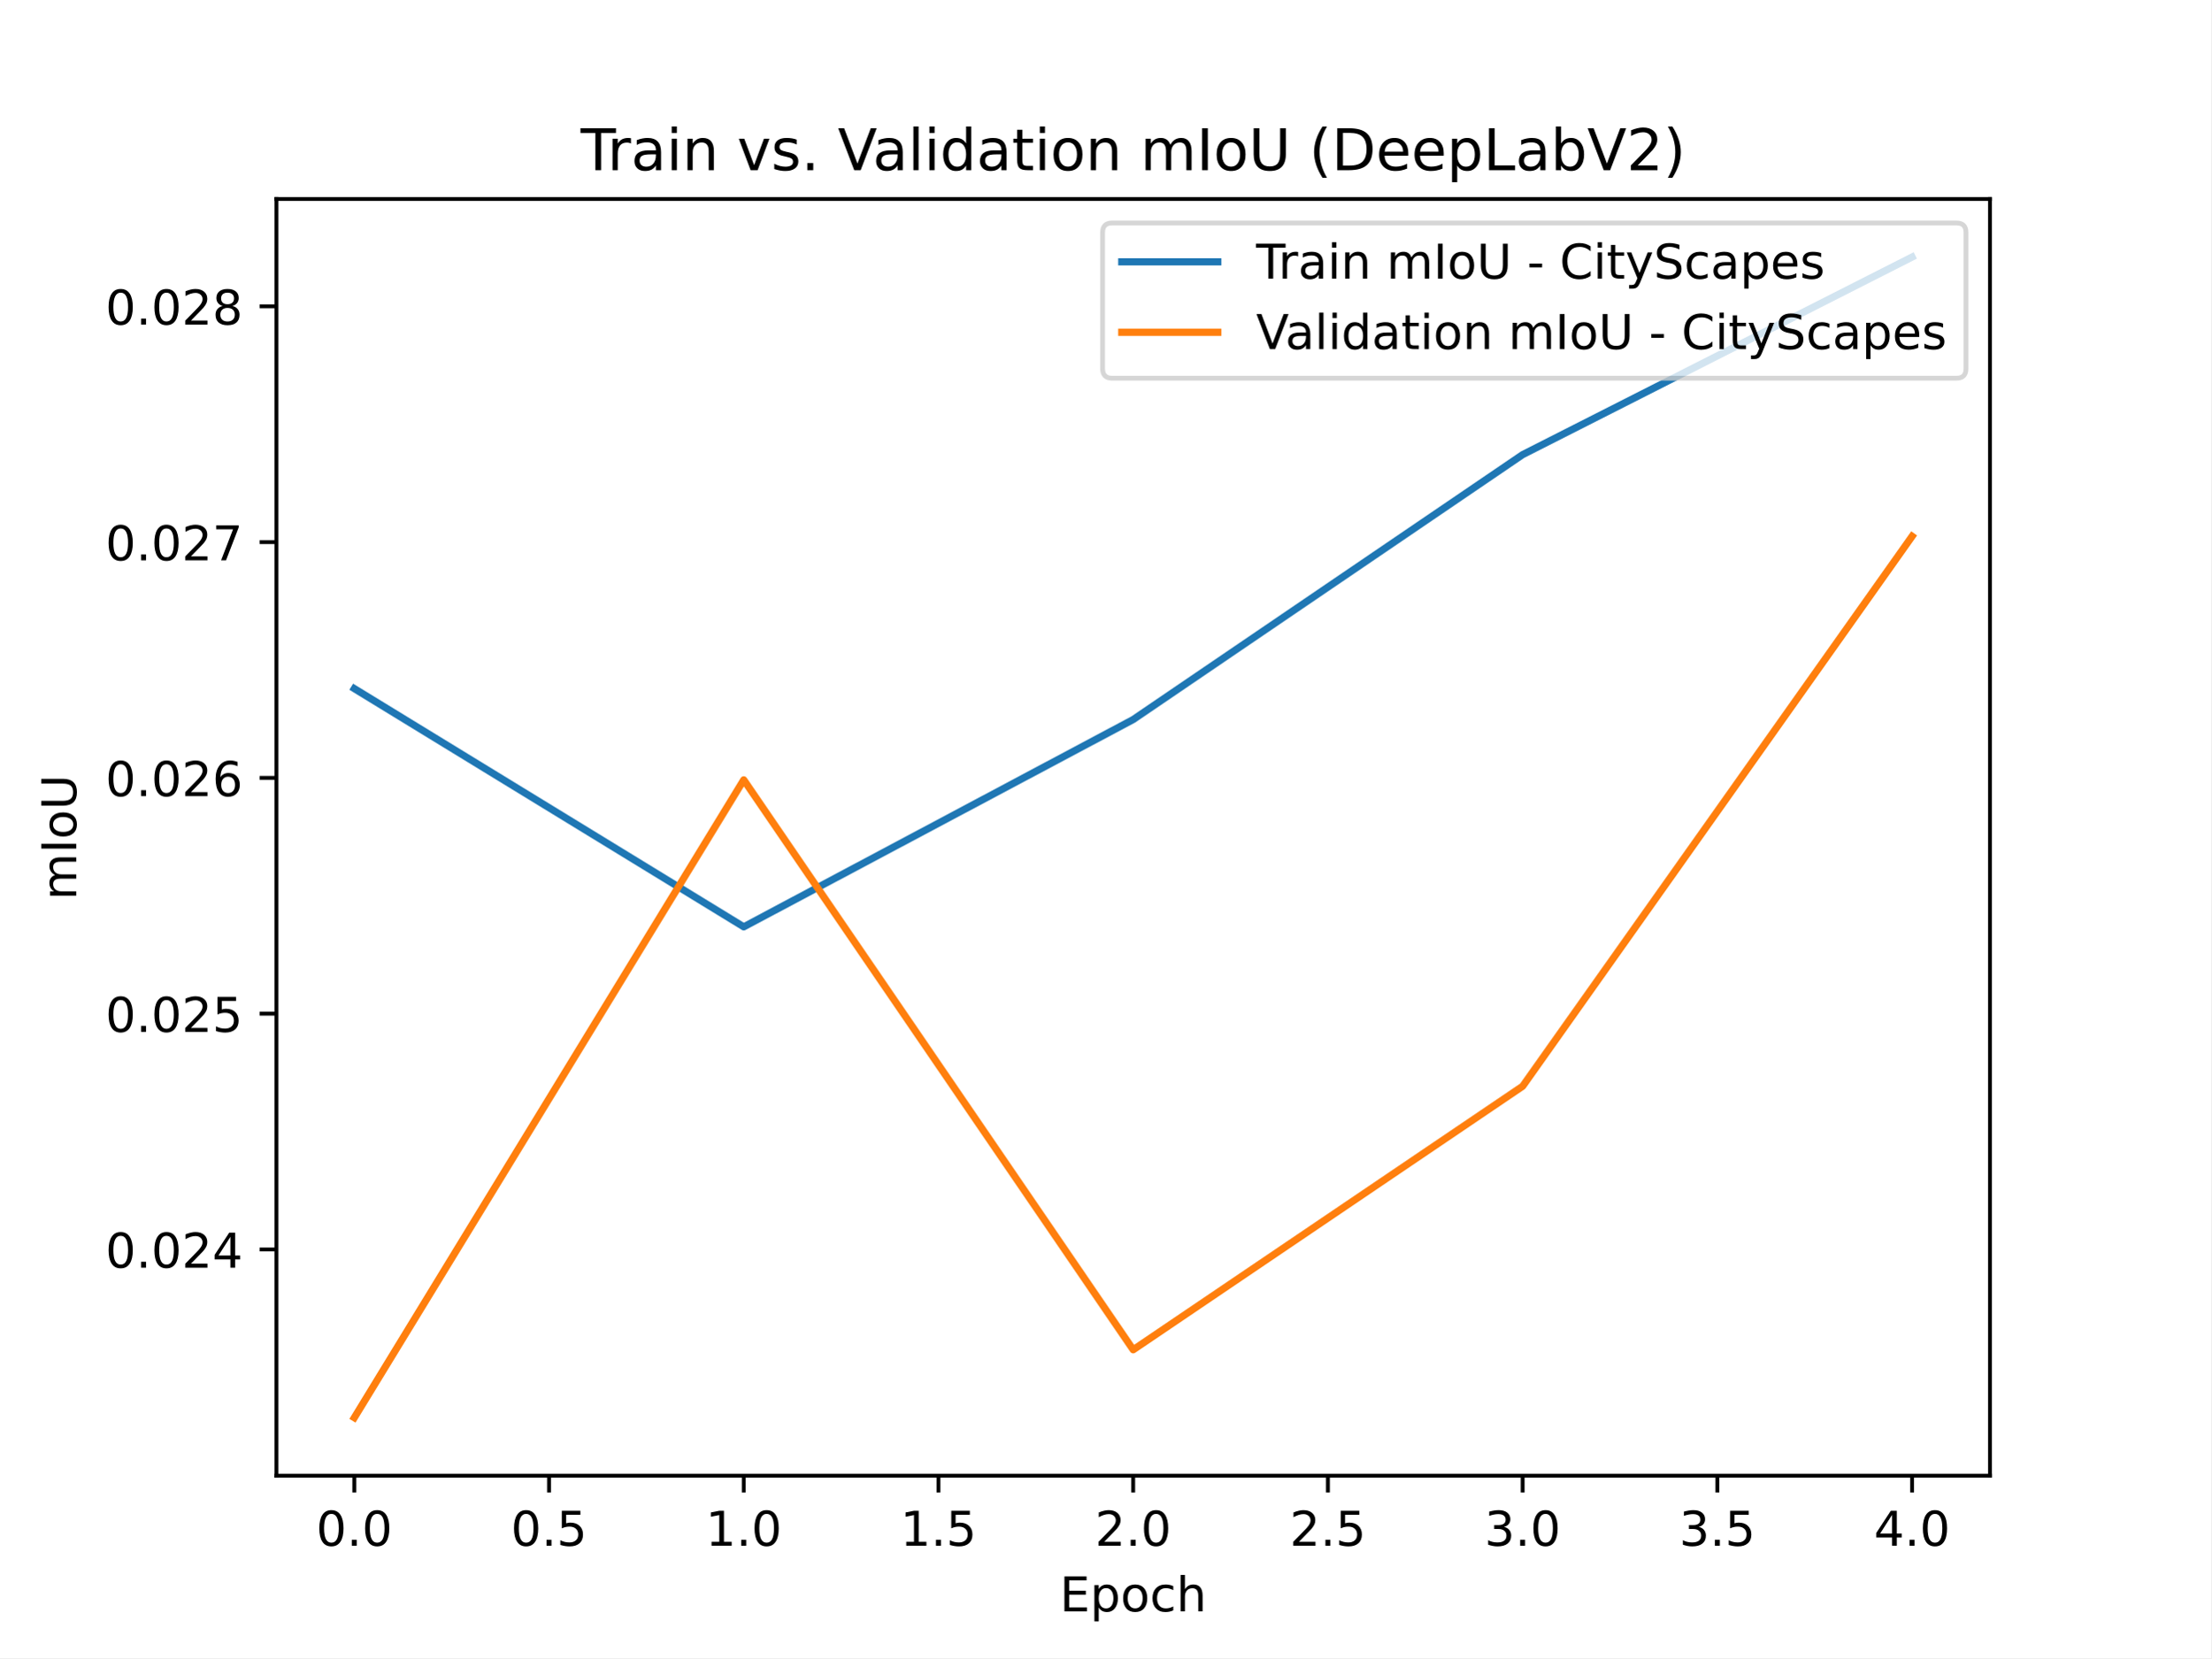
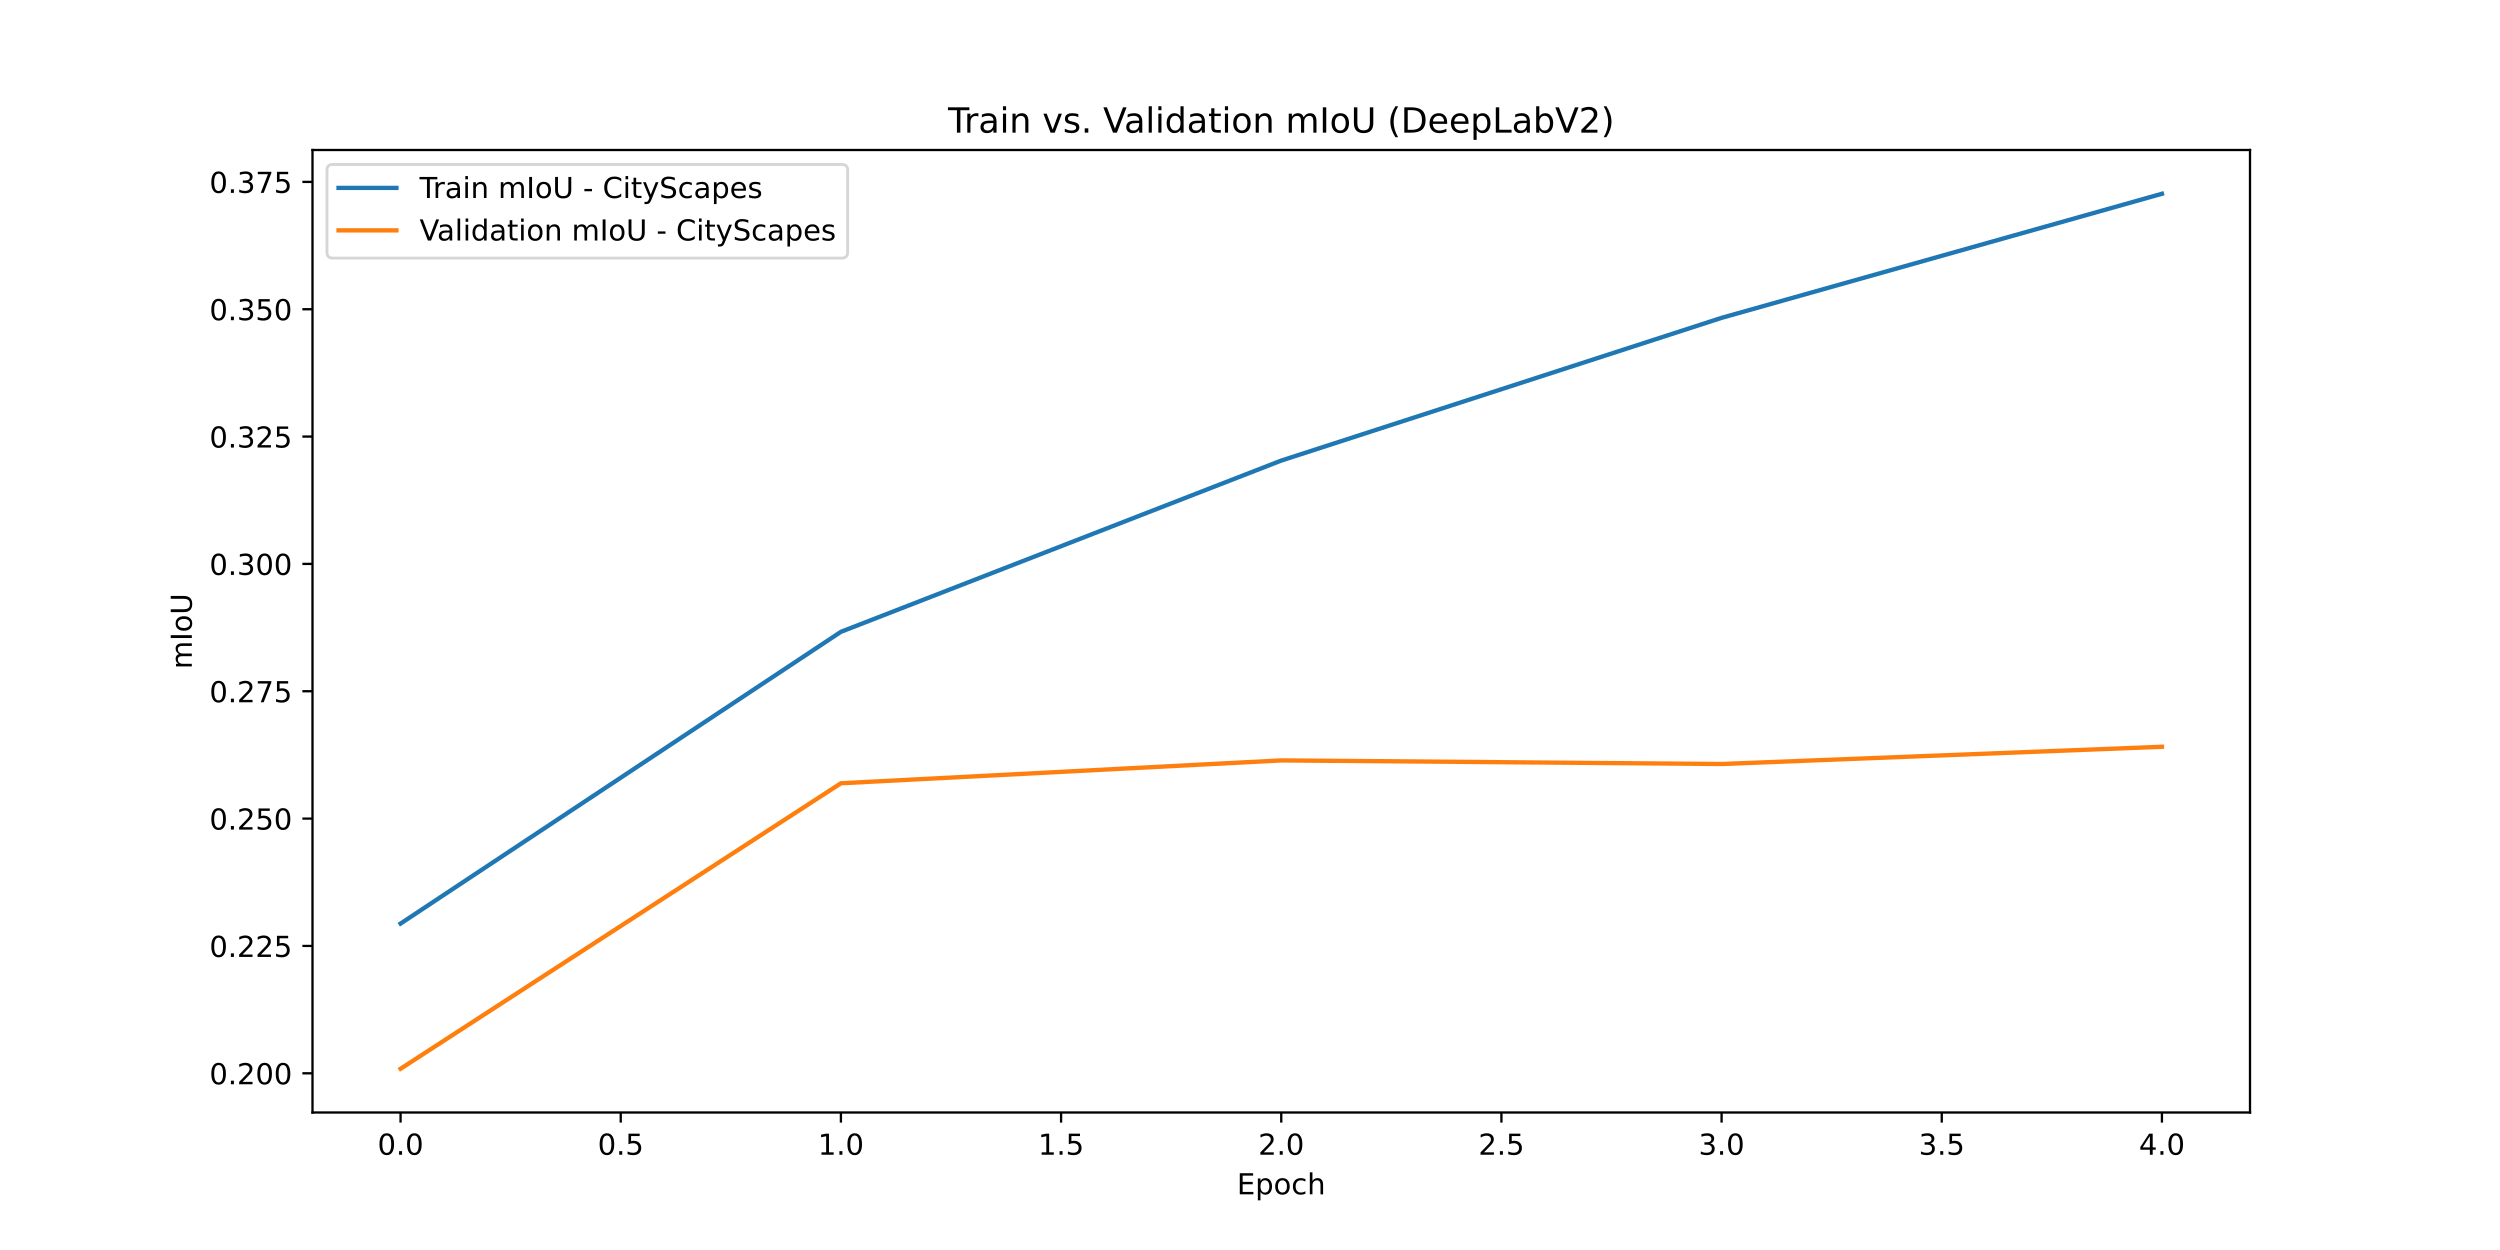
- <svg xmlns="http://www.w3.org/2000/svg" xmlns:xlink="http://www.w3.org/1999/xlink" width="460.8pt" height="345.6pt" viewBox="0 0 460.8 345.6" version="1.1">
+ <svg xmlns="http://www.w3.org/2000/svg" xmlns:xlink="http://www.w3.org/1999/xlink" width="864pt" height="432pt" viewBox="0 0 864 432" version="1.1">
  <defs>
    <style type="text/css">*{stroke-linejoin: round; stroke-linecap: butt}</style>
  </defs>
  <g id="figure_1">
    <g id="patch_1">
-       <path d="M 0 345.6  L 460.8 345.6  L 460.8 0  L 0 0  z " style="fill: #ffffff" />
+       <path d="M 0 432  L 864 432  L 864 0  L 0 0  z " style="fill: #ffffff" />
    </g>
    <g id="axes_1">
      <g id="patch_2">
-         <path d="M 57.6 307.584  L 414.72 307.584  L 414.72 41.472  L 57.6 41.472  z " style="fill: #ffffff" />
+         <path d="M 108 384.48  L 777.6 384.48  L 777.6 51.84  L 108 51.84  z " style="fill: #ffffff" />
      </g>
      <g id="matplotlib.axis_1">
        <g id="xtick_1">
          <g id="line2d_1">
            <defs>
-               <path id="m50c07e41ad" d="M 0 0  L 0 3.5  " style="stroke: #000000; stroke-width: 0.8" />
+               <path id="m93d5787c38" d="M 0 0  L 0 3.5  " style="stroke: #000000; stroke-width: 0.8" />
            </defs>
            <g>
-               <use xlink:href="#m50c07e41ad" x="73.833" y="307.584" style="stroke: #000000; stroke-width: 0.8" />
+               <use xlink:href="#m93d5787c38" x="138.436" y="384.48" style="stroke: #000000; stroke-width: 0.8" />
            </g>
          </g>
          <g id="text_1">
-             <g transform="translate(65.88116 322.1824) scale(0.1 -0.1)">
+             <g transform="translate(130.4848 399.0784) scale(0.1 -0.1)">
              <defs>
                <path id="DejaVuSans-30" d="M 2034 4250  Q 1547 4250 1301 3770  Q 1056 3291 1056 2328  Q 1056 1369 1301 889  Q 1547 409 2034 409  Q 2525 409 2770 889  Q 3016 1369 3016 2328  Q 3016 3291 2770 3770  Q 2525 4250 2034 4250  z M 2034 4750  Q 2819 4750 3233 4129  Q 3647 3509 3647 2328  Q 3647 1150 3233 529  Q 2819 -91 2034 -91  Q 1250 -91 836 529  Q 422 1150 422 2328  Q 422 3509 836 4129  Q 1250 4750 2034 4750  z " transform="scale(0.015625)" />
                <path id="DejaVuSans-2e" d="M 684 794  L 1344 794  L 1344 0  L 684 0  L 684 794  z " transform="scale(0.015625)" />
              </defs>
              <use xlink:href="#DejaVuSans-30" />
              <use xlink:href="#DejaVuSans-2e" x="63.623" />
              <use xlink:href="#DejaVuSans-30" x="95.41" />
            </g>
          </g>
        </g>
        <g id="xtick_2">
          <g id="line2d_2">
            <g>
-               <use xlink:href="#m50c07e41ad" x="114.415" y="307.584" style="stroke: #000000; stroke-width: 0.8" />
+               <use xlink:href="#m93d5787c38" x="214.527" y="384.48" style="stroke: #000000; stroke-width: 0.8" />
            </g>
          </g>
          <g id="text_2">
-             <g transform="translate(106.463 322.1824) scale(0.1 -0.1)">
+             <g transform="translate(206.5757 399.0784) scale(0.1 -0.1)">
              <defs>
                <path id="DejaVuSans-35" d="M 691 4666  L 3169 4666  L 3169 4134  L 1269 4134  L 1269 2991  Q 1406 3038 1543 3061  Q 1681 3084 1819 3084  Q 2600 3084 3056 2656  Q 3513 2228 3513 1497  Q 3513 744 3044 326  Q 2575 -91 1722 -91  Q 1428 -91 1123 -41  Q 819 9 494 109  L 494 744  Q 775 591 1075 516  Q 1375 441 1709 441  Q 2250 441 2565 725  Q 2881 1009 2881 1497  Q 2881 1984 2565 2268  Q 2250 2553 1709 2553  Q 1456 2553 1204 2497  Q 953 2441 691 2322  L 691 4666  z " transform="scale(0.015625)" />
              </defs>
              <use xlink:href="#DejaVuSans-30" />
              <use xlink:href="#DejaVuSans-2e" x="63.623" />
              <use xlink:href="#DejaVuSans-35" x="95.41" />
            </g>
          </g>
        </g>
        <g id="xtick_3">
          <g id="line2d_3">
            <g>
-               <use xlink:href="#m50c07e41ad" x="154.996" y="307.584" style="stroke: #000000; stroke-width: 0.8" />
+               <use xlink:href="#m93d5787c38" x="290.618" y="384.48" style="stroke: #000000; stroke-width: 0.8" />
            </g>
          </g>
          <g id="text_3">
-             <g transform="translate(147.0448 322.1824) scale(0.1 -0.1)">
+             <g transform="translate(282.6666 399.0784) scale(0.1 -0.1)">
              <defs>
                <path id="DejaVuSans-31" d="M 794 531  L 1825 531  L 1825 4091  L 703 3866  L 703 4441  L 1819 4666  L 2450 4666  L 2450 531  L 3481 531  L 3481 0  L 794 0  L 794 531  z " transform="scale(0.015625)" />
              </defs>
              <use xlink:href="#DejaVuSans-31" />
              <use xlink:href="#DejaVuSans-2e" x="63.623" />
              <use xlink:href="#DejaVuSans-30" x="95.41" />
            </g>
          </g>
        </g>
        <g id="xtick_4">
          <g id="line2d_4">
            <g>
-               <use xlink:href="#m50c07e41ad" x="195.578" y="307.584" style="stroke: #000000; stroke-width: 0.8" />
+               <use xlink:href="#m93d5787c38" x="366.709" y="384.48" style="stroke: #000000; stroke-width: 0.8" />
            </g>
          </g>
          <g id="text_4">
-             <g transform="translate(187.6266 322.1824) scale(0.1 -0.1)">
+             <g transform="translate(358.7575 399.0784) scale(0.1 -0.1)">
              <use xlink:href="#DejaVuSans-31" />
              <use xlink:href="#DejaVuSans-2e" x="63.623" />
              <use xlink:href="#DejaVuSans-35" x="95.41" />
            </g>
          </g>
        </g>
        <g id="xtick_5">
          <g id="line2d_5">
            <g>
-               <use xlink:href="#m50c07e41ad" x="236.16" y="307.584" style="stroke: #000000; stroke-width: 0.8" />
+               <use xlink:href="#m93d5787c38" x="442.8" y="384.48" style="stroke: #000000; stroke-width: 0.8" />
            </g>
          </g>
          <g id="text_5">
-             <g transform="translate(228.2084 322.1824) scale(0.1 -0.1)">
+             <g transform="translate(434.8484 399.0784) scale(0.1 -0.1)">
              <defs>
                <path id="DejaVuSans-32" d="M 1228 531  L 3431 531  L 3431 0  L 469 0  L 469 531  Q 828 903 1448 1529  Q 2069 2156 2228 2338  Q 2531 2678 2651 2914  Q 2772 3150 2772 3378  Q 2772 3750 2511 3984  Q 2250 4219 1831 4219  Q 1534 4219 1204 4116  Q 875 4013 500 3803  L 500 4441  Q 881 4594 1212 4672  Q 1544 4750 1819 4750  Q 2544 4750 2975 4387  Q 3406 4025 3406 3419  Q 3406 3131 3298 2873  Q 3191 2616 2906 2266  Q 2828 2175 2409 1742  Q 1991 1309 1228 531  z " transform="scale(0.015625)" />
              </defs>
              <use xlink:href="#DejaVuSans-32" />
              <use xlink:href="#DejaVuSans-2e" x="63.623" />
              <use xlink:href="#DejaVuSans-30" x="95.41" />
            </g>
          </g>
        </g>
        <g id="xtick_6">
          <g id="line2d_6">
            <g>
-               <use xlink:href="#m50c07e41ad" x="276.742" y="307.584" style="stroke: #000000; stroke-width: 0.8" />
+               <use xlink:href="#m93d5787c38" x="518.891" y="384.48" style="stroke: #000000; stroke-width: 0.8" />
            </g>
          </g>
          <g id="text_6">
-             <g transform="translate(268.7903 322.1824) scale(0.1 -0.1)">
+             <g transform="translate(510.9393 399.0784) scale(0.1 -0.1)">
              <use xlink:href="#DejaVuSans-32" />
              <use xlink:href="#DejaVuSans-2e" x="63.623" />
              <use xlink:href="#DejaVuSans-35" x="95.41" />
            </g>
          </g>
        </g>
        <g id="xtick_7">
          <g id="line2d_7">
            <g>
-               <use xlink:href="#m50c07e41ad" x="317.324" y="307.584" style="stroke: #000000; stroke-width: 0.8" />
+               <use xlink:href="#m93d5787c38" x="594.982" y="384.48" style="stroke: #000000; stroke-width: 0.8" />
            </g>
          </g>
          <g id="text_7">
-             <g transform="translate(309.3721 322.1824) scale(0.1 -0.1)">
+             <g transform="translate(587.0303 399.0784) scale(0.1 -0.1)">
              <defs>
                <path id="DejaVuSans-33" d="M 2597 2516  Q 3050 2419 3304 2112  Q 3559 1806 3559 1356  Q 3559 666 3084 287  Q 2609 -91 1734 -91  Q 1441 -91 1130 -33  Q 819 25 488 141  L 488 750  Q 750 597 1062 519  Q 1375 441 1716 441  Q 2309 441 2620 675  Q 2931 909 2931 1356  Q 2931 1769 2642 2001  Q 2353 2234 1838 2234  L 1294 2234  L 1294 2753  L 1863 2753  Q 2328 2753 2575 2939  Q 2822 3125 2822 3475  Q 2822 3834 2567 4026  Q 2313 4219 1838 4219  Q 1578 4219 1281 4162  Q 984 4106 628 3988  L 628 4550  Q 988 4650 1302 4700  Q 1616 4750 1894 4750  Q 2613 4750 3031 4423  Q 3450 4097 3450 3541  Q 3450 3153 3228 2886  Q 3006 2619 2597 2516  z " transform="scale(0.015625)" />
              </defs>
              <use xlink:href="#DejaVuSans-33" />
              <use xlink:href="#DejaVuSans-2e" x="63.623" />
              <use xlink:href="#DejaVuSans-30" x="95.41" />
            </g>
          </g>
        </g>
        <g id="xtick_8">
          <g id="line2d_8">
            <g>
-               <use xlink:href="#m50c07e41ad" x="357.905" y="307.584" style="stroke: #000000; stroke-width: 0.8" />
+               <use xlink:href="#m93d5787c38" x="671.073" y="384.48" style="stroke: #000000; stroke-width: 0.8" />
            </g>
          </g>
          <g id="text_8">
-             <g transform="translate(349.9539 322.1824) scale(0.1 -0.1)">
+             <g transform="translate(663.1212 399.0784) scale(0.1 -0.1)">
              <use xlink:href="#DejaVuSans-33" />
              <use xlink:href="#DejaVuSans-2e" x="63.623" />
              <use xlink:href="#DejaVuSans-35" x="95.41" />
            </g>
          </g>
        </g>
        <g id="xtick_9">
          <g id="line2d_9">
            <g>
-               <use xlink:href="#m50c07e41ad" x="398.487" y="307.584" style="stroke: #000000; stroke-width: 0.8" />
+               <use xlink:href="#m93d5787c38" x="747.164" y="384.48" style="stroke: #000000; stroke-width: 0.8" />
            </g>
          </g>
          <g id="text_9">
-             <g transform="translate(390.5357 322.1824) scale(0.1 -0.1)">
+             <g transform="translate(739.2121 399.0784) scale(0.1 -0.1)">
              <defs>
                <path id="DejaVuSans-34" d="M 2419 4116  L 825 1625  L 2419 1625  L 2419 4116  z M 2253 4666  L 3047 4666  L 3047 1625  L 3713 1625  L 3713 1100  L 3047 1100  L 3047 0  L 2419 0  L 2419 1100  L 313 1100  L 313 1709  L 2253 4666  z " transform="scale(0.015625)" />
              </defs>
              <use xlink:href="#DejaVuSans-34" />
              <use xlink:href="#DejaVuSans-2e" x="63.623" />
              <use xlink:href="#DejaVuSans-30" x="95.41" />
            </g>
          </g>
        </g>
        <g id="text_10">
-           <g transform="translate(220.8491 335.8606) scale(0.1 -0.1)">
+           <g transform="translate(427.4891 412.7566) scale(0.1 -0.1)">
            <defs>
              <path id="DejaVuSans-45" d="M 628 4666  L 3578 4666  L 3578 4134  L 1259 4134  L 1259 2753  L 3481 2753  L 3481 2222  L 1259 2222  L 1259 531  L 3634 531  L 3634 0  L 628 0  L 628 4666  z " transform="scale(0.015625)" />
              <path id="DejaVuSans-70" d="M 1159 525  L 1159 -1331  L 581 -1331  L 581 3500  L 1159 3500  L 1159 2969  Q 1341 3281 1617 3432  Q 1894 3584 2278 3584  Q 2916 3584 3314 3078  Q 3713 2572 3713 1747  Q 3713 922 3314 415  Q 2916 -91 2278 -91  Q 1894 -91 1617 61  Q 1341 213 1159 525  z M 3116 1747  Q 3116 2381 2855 2742  Q 2594 3103 2138 3103  Q 1681 3103 1420 2742  Q 1159 2381 1159 1747  Q 1159 1113 1420 752  Q 1681 391 2138 391  Q 2594 391 2855 752  Q 3116 1113 3116 1747  z " transform="scale(0.015625)" />
              <path id="DejaVuSans-6f" d="M 1959 3097  Q 1497 3097 1228 2736  Q 959 2375 959 1747  Q 959 1119 1226 758  Q 1494 397 1959 397  Q 2419 397 2687 759  Q 2956 1122 2956 1747  Q 2956 2369 2687 2733  Q 2419 3097 1959 3097  z M 1959 3584  Q 2709 3584 3137 3096  Q 3566 2609 3566 1747  Q 3566 888 3137 398  Q 2709 -91 1959 -91  Q 1206 -91 779 398  Q 353 888 353 1747  Q 353 2609 779 3096  Q 1206 3584 1959 3584  z " transform="scale(0.015625)" />
              <path id="DejaVuSans-63" d="M 3122 3366  L 3122 2828  Q 2878 2963 2633 3030  Q 2388 3097 2138 3097  Q 1578 3097 1268 2742  Q 959 2388 959 1747  Q 959 1106 1268 751  Q 1578 397 2138 397  Q 2388 397 2633 464  Q 2878 531 3122 666  L 3122 134  Q 2881 22 2623 -34  Q 2366 -91 2075 -91  Q 1284 -91 818 406  Q 353 903 353 1747  Q 353 2603 823 3093  Q 1294 3584 2113 3584  Q 2378 3584 2631 3529  Q 2884 3475 3122 3366  z " transform="scale(0.015625)" />
              <path id="DejaVuSans-68" d="M 3513 2113  L 3513 0  L 2938 0  L 2938 2094  Q 2938 2591 2744 2837  Q 2550 3084 2163 3084  Q 1697 3084 1428 2787  Q 1159 2491 1159 1978  L 1159 0  L 581 0  L 581 4863  L 1159 4863  L 1159 2956  Q 1366 3272 1645 3428  Q 1925 3584 2291 3584  Q 2894 3584 3203 3211  Q 3513 2838 3513 2113  z " transform="scale(0.015625)" />
            </defs>
            <use xlink:href="#DejaVuSans-45" />
            <use xlink:href="#DejaVuSans-70" x="63.184" />
            <use xlink:href="#DejaVuSans-6f" x="126.66" />
            <use xlink:href="#DejaVuSans-63" x="187.842" />
            <use xlink:href="#DejaVuSans-68" x="242.822" />
          </g>
        </g>
      </g>
      <g id="matplotlib.axis_2">
        <g id="ytick_1">
          <g id="line2d_10">
            <defs>
-               <path id="m9af543ec77" d="M 0 0  L -3.5 0  " style="stroke: #000000; stroke-width: 0.8" />
+               <path id="me1f9566bad" d="M 0 0  L -3.5 0  " style="stroke: #000000; stroke-width: 0.8" />
            </defs>
            <g>
-               <use xlink:href="#m9af543ec77" x="57.6" y="260.426" style="stroke: #000000; stroke-width: 0.8" />
+               <use xlink:href="#me1f9566bad" x="108" y="370.925" style="stroke: #000000; stroke-width: 0.8" />
            </g>
          </g>
          <g id="text_11">
-             <g transform="translate(21.97188 264.2255) scale(0.1 -0.1)">
-               <use xlink:href="#DejaVuSans-30" />
-               <use xlink:href="#DejaVuSans-2e" x="63.623" />
-               <use xlink:href="#DejaVuSans-30" x="95.41" />
-               <use xlink:href="#DejaVuSans-32" x="159.033" />
-               <use xlink:href="#DejaVuSans-34" x="222.656" />
+             <g transform="translate(72.37188 374.7238) scale(0.1 -0.1)">
+               <use xlink:href="#DejaVuSans-30" />
+               <use xlink:href="#DejaVuSans-2e" x="63.623" />
+               <use xlink:href="#DejaVuSans-32" x="95.41" />
+               <use xlink:href="#DejaVuSans-30" x="159.033" />
+               <use xlink:href="#DejaVuSans-30" x="222.656" />
            </g>
          </g>
        </g>
        <g id="ytick_2">
          <g id="line2d_11">
            <g>
-               <use xlink:href="#m9af543ec77" x="57.6" y="211.28" style="stroke: #000000; stroke-width: 0.8" />
+               <use xlink:href="#me1f9566bad" x="108" y="326.915" style="stroke: #000000; stroke-width: 0.8" />
            </g>
          </g>
          <g id="text_12">
-             <g transform="translate(21.97188 215.0793) scale(0.1 -0.1)">
-               <use xlink:href="#DejaVuSans-30" />
-               <use xlink:href="#DejaVuSans-2e" x="63.623" />
-               <use xlink:href="#DejaVuSans-30" x="95.41" />
+             <g transform="translate(72.37188 330.7146) scale(0.1 -0.1)">
+               <use xlink:href="#DejaVuSans-30" />
+               <use xlink:href="#DejaVuSans-2e" x="63.623" />
+               <use xlink:href="#DejaVuSans-32" x="95.41" />
              <use xlink:href="#DejaVuSans-32" x="159.033" />
              <use xlink:href="#DejaVuSans-35" x="222.656" />
            </g>
          </g>
        </g>
        <g id="ytick_3">
          <g id="line2d_12">
            <g>
-               <use xlink:href="#m9af543ec77" x="57.6" y="162.134" style="stroke: #000000; stroke-width: 0.8" />
+               <use xlink:href="#me1f9566bad" x="108" y="282.906" style="stroke: #000000; stroke-width: 0.8" />
            </g>
          </g>
          <g id="text_13">
-             <g transform="translate(21.97188 165.933) scale(0.1 -0.1)">
-               <defs>
-                 <path id="DejaVuSans-36" d="M 2113 2584  Q 1688 2584 1439 2293  Q 1191 2003 1191 1497  Q 1191 994 1439 701  Q 1688 409 2113 409  Q 2538 409 2786 701  Q 3034 994 3034 1497  Q 3034 2003 2786 2293  Q 2538 2584 2113 2584  z M 3366 4563  L 3366 3988  Q 3128 4100 2886 4159  Q 2644 4219 2406 4219  Q 1781 4219 1451 3797  Q 1122 3375 1075 2522  Q 1259 2794 1537 2939  Q 1816 3084 2150 3084  Q 2853 3084 3261 2657  Q 3669 2231 3669 1497  Q 3669 778 3244 343  Q 2819 -91 2113 -91  Q 1303 -91 875 529  Q 447 1150 447 2328  Q 447 3434 972 4092  Q 1497 4750 2381 4750  Q 2619 4750 2861 4703  Q 3103 4656 3366 4563  z " transform="scale(0.015625)" />
-               </defs>
-               <use xlink:href="#DejaVuSans-30" />
-               <use xlink:href="#DejaVuSans-2e" x="63.623" />
-               <use xlink:href="#DejaVuSans-30" x="95.41" />
-               <use xlink:href="#DejaVuSans-32" x="159.033" />
-               <use xlink:href="#DejaVuSans-36" x="222.656" />
+             <g transform="translate(72.37188 286.7054) scale(0.1 -0.1)">
+               <use xlink:href="#DejaVuSans-30" />
+               <use xlink:href="#DejaVuSans-2e" x="63.623" />
+               <use xlink:href="#DejaVuSans-32" x="95.41" />
+               <use xlink:href="#DejaVuSans-35" x="159.033" />
+               <use xlink:href="#DejaVuSans-30" x="222.656" />
            </g>
          </g>
        </g>
        <g id="ytick_4">
          <g id="line2d_13">
            <g>
-               <use xlink:href="#m9af543ec77" x="57.6" y="112.988" style="stroke: #000000; stroke-width: 0.8" />
+               <use xlink:href="#me1f9566bad" x="108" y="238.897" style="stroke: #000000; stroke-width: 0.8" />
            </g>
          </g>
          <g id="text_14">
-             <g transform="translate(21.97188 116.7868) scale(0.1 -0.1)">
+             <g transform="translate(72.37188 242.6962) scale(0.1 -0.1)">
              <defs>
                <path id="DejaVuSans-37" d="M 525 4666  L 3525 4666  L 3525 4397  L 1831 0  L 1172 0  L 2766 4134  L 525 4134  L 525 4666  z " transform="scale(0.015625)" />
              </defs>
              <use xlink:href="#DejaVuSans-30" />
              <use xlink:href="#DejaVuSans-2e" x="63.623" />
-               <use xlink:href="#DejaVuSans-30" x="95.41" />
-               <use xlink:href="#DejaVuSans-32" x="159.033" />
-               <use xlink:href="#DejaVuSans-37" x="222.656" />
+               <use xlink:href="#DejaVuSans-32" x="95.41" />
+               <use xlink:href="#DejaVuSans-37" x="159.033" />
+               <use xlink:href="#DejaVuSans-35" x="222.656" />
            </g>
          </g>
        </g>
        <g id="ytick_5">
          <g id="line2d_14">
            <g>
-               <use xlink:href="#m9af543ec77" x="57.6" y="63.841" style="stroke: #000000; stroke-width: 0.8" />
+               <use xlink:href="#me1f9566bad" x="108" y="194.888" style="stroke: #000000; stroke-width: 0.8" />
            </g>
          </g>
          <g id="text_15">
-             <g transform="translate(21.97188 67.64062) scale(0.1 -0.1)">
-               <defs>
-                 <path id="DejaVuSans-38" d="M 2034 2216  Q 1584 2216 1326 1975  Q 1069 1734 1069 1313  Q 1069 891 1326 650  Q 1584 409 2034 409  Q 2484 409 2743 651  Q 3003 894 3003 1313  Q 3003 1734 2745 1975  Q 2488 2216 2034 2216  z M 1403 2484  Q 997 2584 770 2862  Q 544 3141 544 3541  Q 544 4100 942 4425  Q 1341 4750 2034 4750  Q 2731 4750 3128 4425  Q 3525 4100 3525 3541  Q 3525 3141 3298 2862  Q 3072 2584 2669 2484  Q 3125 2378 3379 2068  Q 3634 1759 3634 1313  Q 3634 634 3220 271  Q 2806 -91 2034 -91  Q 1263 -91 848 271  Q 434 634 434 1313  Q 434 1759 690 2068  Q 947 2378 1403 2484  z M 1172 3481  Q 1172 3119 1398 2916  Q 1625 2713 2034 2713  Q 2441 2713 2670 2916  Q 2900 3119 2900 3481  Q 2900 3844 2670 4047  Q 2441 4250 2034 4250  Q 1625 4250 1398 4047  Q 1172 3844 1172 3481  z " transform="scale(0.015625)" />
-               </defs>
-               <use xlink:href="#DejaVuSans-30" />
-               <use xlink:href="#DejaVuSans-2e" x="63.623" />
-               <use xlink:href="#DejaVuSans-30" x="95.41" />
+             <g transform="translate(72.37188 198.6871) scale(0.1 -0.1)">
+               <use xlink:href="#DejaVuSans-30" />
+               <use xlink:href="#DejaVuSans-2e" x="63.623" />
+               <use xlink:href="#DejaVuSans-33" x="95.41" />
+               <use xlink:href="#DejaVuSans-30" x="159.033" />
+               <use xlink:href="#DejaVuSans-30" x="222.656" />
+             </g>
+           </g>
+         </g>
+         <g id="ytick_6">
+           <g id="line2d_15">
+             <g>
+               <use xlink:href="#me1f9566bad" x="108" y="150.879" style="stroke: #000000; stroke-width: 0.8" />
+             </g>
+           </g>
+           <g id="text_16">
+             <g transform="translate(72.37188 154.6779) scale(0.1 -0.1)">
+               <use xlink:href="#DejaVuSans-30" />
+               <use xlink:href="#DejaVuSans-2e" x="63.623" />
+               <use xlink:href="#DejaVuSans-33" x="95.41" />
              <use xlink:href="#DejaVuSans-32" x="159.033" />
-               <use xlink:href="#DejaVuSans-38" x="222.656" />
-             </g>
-           </g>
-         </g>
-         <g id="text_16">
-           <g transform="translate(15.89219 187.5921) rotate(-90) scale(0.1 -0.1)">
+               <use xlink:href="#DejaVuSans-35" x="222.656" />
+             </g>
+           </g>
+         </g>
+         <g id="ytick_7">
+           <g id="line2d_16">
+             <g>
+               <use xlink:href="#me1f9566bad" x="108" y="106.87" style="stroke: #000000; stroke-width: 0.8" />
+             </g>
+           </g>
+           <g id="text_17">
+             <g transform="translate(72.37188 110.6687) scale(0.1 -0.1)">
+               <use xlink:href="#DejaVuSans-30" />
+               <use xlink:href="#DejaVuSans-2e" x="63.623" />
+               <use xlink:href="#DejaVuSans-33" x="95.41" />
+               <use xlink:href="#DejaVuSans-35" x="159.033" />
+               <use xlink:href="#DejaVuSans-30" x="222.656" />
+             </g>
+           </g>
+         </g>
+         <g id="ytick_8">
+           <g id="line2d_17">
+             <g>
+               <use xlink:href="#me1f9566bad" x="108" y="62.86" style="stroke: #000000; stroke-width: 0.8" />
+             </g>
+           </g>
+           <g id="text_18">
+             <g transform="translate(72.37188 66.65955) scale(0.1 -0.1)">
+               <use xlink:href="#DejaVuSans-30" />
+               <use xlink:href="#DejaVuSans-2e" x="63.623" />
+               <use xlink:href="#DejaVuSans-33" x="95.41" />
+               <use xlink:href="#DejaVuSans-37" x="159.033" />
+               <use xlink:href="#DejaVuSans-35" x="222.656" />
+             </g>
+           </g>
+         </g>
+         <g id="text_19">
+           <g transform="translate(66.29219 231.2241) rotate(-90) scale(0.1 -0.1)">
            <defs>
              <path id="DejaVuSans-6d" d="M 3328 2828  Q 3544 3216 3844 3400  Q 4144 3584 4550 3584  Q 5097 3584 5394 3201  Q 5691 2819 5691 2113  L 5691 0  L 5113 0  L 5113 2094  Q 5113 2597 4934 2840  Q 4756 3084 4391 3084  Q 3944 3084 3684 2787  Q 3425 2491 3425 1978  L 3425 0  L 2847 0  L 2847 2094  Q 2847 2600 2669 2842  Q 2491 3084 2119 3084  Q 1678 3084 1418 2786  Q 1159 2488 1159 1978  L 1159 0  L 581 0  L 581 3500  L 1159 3500  L 1159 2956  Q 1356 3278 1631 3431  Q 1906 3584 2284 3584  Q 2666 3584 2933 3390  Q 3200 3197 3328 2828  z " transform="scale(0.015625)" />
              <path id="DejaVuSans-49" d="M 628 4666  L 1259 4666  L 1259 0  L 628 0  L 628 4666  z " transform="scale(0.015625)" />
              <path id="DejaVuSans-55" d="M 556 4666  L 1191 4666  L 1191 1831  Q 1191 1081 1462 751  Q 1734 422 2344 422  Q 2950 422 3222 751  Q 3494 1081 3494 1831  L 3494 4666  L 4128 4666  L 4128 1753  Q 4128 841 3676 375  Q 3225 -91 2344 -91  Q 1459 -91 1007 375  Q 556 841 556 1753  L 556 4666  z " transform="scale(0.015625)" />
            </defs>
            <use xlink:href="#DejaVuSans-6d" />
            <use xlink:href="#DejaVuSans-49" x="97.412" />
            <use xlink:href="#DejaVuSans-6f" x="126.904" />
            <use xlink:href="#DejaVuSans-55" x="188.086" />
          </g>
        </g>
      </g>
-       <g id="line2d_15">
-         <path d="M 73.833 143.523  L 154.996 193.181  L 236.16 149.969  L 317.324 94.756  L 398.487 53.568  " clip-path="url(#pe947d508d7)" style="fill: none; stroke: #1f77b4; stroke-width: 1.5; stroke-linecap: square" />
-       </g>
-       <g id="line2d_16">
-         <path d="M 73.833 295.488  L 154.996 162.547  L 236.16 281.335  L 317.324 226.409  L 398.487 111.78  " clip-path="url(#pe947d508d7)" style="fill: none; stroke: #ff7f0e; stroke-width: 1.5; stroke-linecap: square" />
+       <g id="line2d_18">
+         <path d="M 138.436 319.187  L 290.618 218.355  L 442.8 159.174  L 594.982 109.847  L 747.164 66.96  " clip-path="url(#p087667db43)" style="fill: none; stroke: #1f77b4; stroke-width: 1.5; stroke-linecap: square" />
+       </g>
+       <g id="line2d_19">
+         <path d="M 138.436 369.36  L 290.618 270.694  L 442.8 262.796  L 594.982 264.039  L 747.164 258.076  " clip-path="url(#p087667db43)" style="fill: none; stroke: #ff7f0e; stroke-width: 1.5; stroke-linecap: square" />
      </g>
      <g id="patch_3">
-         <path d="M 57.6 307.584  L 57.6 41.472  " style="fill: none; stroke: #000000; stroke-width: 0.8; stroke-linejoin: miter; stroke-linecap: square" />
+         <path d="M 108 384.48  L 108 51.84  " style="fill: none; stroke: #000000; stroke-width: 0.8; stroke-linejoin: miter; stroke-linecap: square" />
      </g>
      <g id="patch_4">
-         <path d="M 414.72 307.584  L 414.72 41.472  " style="fill: none; stroke: #000000; stroke-width: 0.8; stroke-linejoin: miter; stroke-linecap: square" />
+         <path d="M 777.6 384.48  L 777.6 51.84  " style="fill: none; stroke: #000000; stroke-width: 0.8; stroke-linejoin: miter; stroke-linecap: square" />
      </g>
      <g id="patch_5">
-         <path d="M 57.6 307.584  L 414.72 307.584  " style="fill: none; stroke: #000000; stroke-width: 0.8; stroke-linejoin: miter; stroke-linecap: square" />
+         <path d="M 108 384.48  L 777.6 384.48  " style="fill: none; stroke: #000000; stroke-width: 0.8; stroke-linejoin: miter; stroke-linecap: square" />
      </g>
      <g id="patch_6">
-         <path d="M 57.6 41.472  L 414.72 41.472  " style="fill: none; stroke: #000000; stroke-width: 0.8; stroke-linejoin: miter; stroke-linecap: square" />
-       </g>
-       <g id="text_17">
-         <g transform="translate(121.005 35.472) scale(0.12 -0.12)">
+         <path d="M 108 51.84  L 777.6 51.84  " style="fill: none; stroke: #000000; stroke-width: 0.8; stroke-linejoin: miter; stroke-linecap: square" />
+       </g>
+       <g id="text_20">
+         <g transform="translate(327.645 45.84) scale(0.12 -0.12)">
          <defs>
            <path id="DejaVuSans-54" d="M -19 4666  L 3928 4666  L 3928 4134  L 2272 4134  L 2272 0  L 1638 0  L 1638 4134  L -19 4134  L -19 4666  z " transform="scale(0.015625)" />
            <path id="DejaVuSans-72" d="M 2631 2963  Q 2534 3019 2420 3045  Q 2306 3072 2169 3072  Q 1681 3072 1420 2755  Q 1159 2438 1159 1844  L 1159 0  L 581 0  L 581 3500  L 1159 3500  L 1159 2956  Q 1341 3275 1631 3429  Q 1922 3584 2338 3584  Q 2397 3584 2469 3576  Q 2541 3569 2628 3553  L 2631 2963  z " transform="scale(0.015625)" />
            <path id="DejaVuSans-61" d="M 2194 1759  Q 1497 1759 1228 1600  Q 959 1441 959 1056  Q 959 750 1161 570  Q 1363 391 1709 391  Q 2188 391 2477 730  Q 2766 1069 2766 1631  L 2766 1759  L 2194 1759  z M 3341 1997  L 3341 0  L 2766 0  L 2766 531  Q 2569 213 2275 61  Q 1981 -91 1556 -91  Q 1019 -91 701 211  Q 384 513 384 1019  Q 384 1609 779 1909  Q 1175 2209 1959 2209  L 2766 2209  L 2766 2266  Q 2766 2663 2505 2880  Q 2244 3097 1772 3097  Q 1472 3097 1187 3025  Q 903 2953 641 2809  L 641 3341  Q 956 3463 1253 3523  Q 1550 3584 1831 3584  Q 2591 3584 2966 3190  Q 3341 2797 3341 1997  z " transform="scale(0.015625)" />
            <path id="DejaVuSans-69" d="M 603 3500  L 1178 3500  L 1178 0  L 603 0  L 603 3500  z M 603 4863  L 1178 4863  L 1178 4134  L 603 4134  L 603 4863  z " transform="scale(0.015625)" />
            <path id="DejaVuSans-6e" d="M 3513 2113  L 3513 0  L 2938 0  L 2938 2094  Q 2938 2591 2744 2837  Q 2550 3084 2163 3084  Q 1697 3084 1428 2787  Q 1159 2491 1159 1978  L 1159 0  L 581 0  L 581 3500  L 1159 3500  L 1159 2956  Q 1366 3272 1645 3428  Q 1925 3584 2291 3584  Q 2894 3584 3203 3211  Q 3513 2838 3513 2113  z " transform="scale(0.015625)" />
            <path id="DejaVuSans-20" transform="scale(0.015625)" />
            <path id="DejaVuSans-76" d="M 191 3500  L 800 3500  L 1894 563  L 2988 3500  L 3597 3500  L 2284 0  L 1503 0  L 191 3500  z " transform="scale(0.015625)" />
            <path id="DejaVuSans-73" d="M 2834 3397  L 2834 2853  Q 2591 2978 2328 3040  Q 2066 3103 1784 3103  Q 1356 3103 1142 2972  Q 928 2841 928 2578  Q 928 2378 1081 2264  Q 1234 2150 1697 2047  L 1894 2003  Q 2506 1872 2764 1633  Q 3022 1394 3022 966  Q 3022 478 2636 193  Q 2250 -91 1575 -91  Q 1294 -91 989 -36  Q 684 19 347 128  L 347 722  Q 666 556 975 473  Q 1284 391 1588 391  Q 1994 391 2212 530  Q 2431 669 2431 922  Q 2431 1156 2273 1281  Q 2116 1406 1581 1522  L 1381 1569  Q 847 1681 609 1914  Q 372 2147 372 2553  Q 372 3047 722 3315  Q 1072 3584 1716 3584  Q 2034 3584 2315 3537  Q 2597 3491 2834 3397  z " transform="scale(0.015625)" />
            <path id="DejaVuSans-56" d="M 1831 0  L 50 4666  L 709 4666  L 2188 738  L 3669 4666  L 4325 4666  L 2547 0  L 1831 0  z " transform="scale(0.015625)" />
            <path id="DejaVuSans-6c" d="M 603 4863  L 1178 4863  L 1178 0  L 603 0  L 603 4863  z " transform="scale(0.015625)" />
            <path id="DejaVuSans-64" d="M 2906 2969  L 2906 4863  L 3481 4863  L 3481 0  L 2906 0  L 2906 525  Q 2725 213 2448 61  Q 2172 -91 1784 -91  Q 1150 -91 751 415  Q 353 922 353 1747  Q 353 2572 751 3078  Q 1150 3584 1784 3584  Q 2172 3584 2448 3432  Q 2725 3281 2906 2969  z M 947 1747  Q 947 1113 1208 752  Q 1469 391 1925 391  Q 2381 391 2643 752  Q 2906 1113 2906 1747  Q 2906 2381 2643 2742  Q 2381 3103 1925 3103  Q 1469 3103 1208 2742  Q 947 2381 947 1747  z " transform="scale(0.015625)" />
            <path id="DejaVuSans-74" d="M 1172 4494  L 1172 3500  L 2356 3500  L 2356 3053  L 1172 3053  L 1172 1153  Q 1172 725 1289 603  Q 1406 481 1766 481  L 2356 481  L 2356 0  L 1766 0  Q 1100 0 847 248  Q 594 497 594 1153  L 594 3053  L 172 3053  L 172 3500  L 594 3500  L 594 4494  L 1172 4494  z " transform="scale(0.015625)" />
            <path id="DejaVuSans-28" d="M 1984 4856  Q 1566 4138 1362 3434  Q 1159 2731 1159 2009  Q 1159 1288 1364 580  Q 1569 -128 1984 -844  L 1484 -844  Q 1016 -109 783 600  Q 550 1309 550 2009  Q 550 2706 781 3412  Q 1013 4119 1484 4856  L 1984 4856  z " transform="scale(0.015625)" />
            <path id="DejaVuSans-44" d="M 1259 4147  L 1259 519  L 2022 519  Q 2988 519 3436 956  Q 3884 1394 3884 2338  Q 3884 3275 3436 3711  Q 2988 4147 2022 4147  L 1259 4147  z M 628 4666  L 1925 4666  Q 3281 4666 3915 4102  Q 4550 3538 4550 2338  Q 4550 1131 3912 565  Q 3275 0 1925 0  L 628 0  L 628 4666  z " transform="scale(0.015625)" />
            <path id="DejaVuSans-65" d="M 3597 1894  L 3597 1613  L 953 1613  Q 991 1019 1311 708  Q 1631 397 2203 397  Q 2534 397 2845 478  Q 3156 559 3463 722  L 3463 178  Q 3153 47 2828 -22  Q 2503 -91 2169 -91  Q 1331 -91 842 396  Q 353 884 353 1716  Q 353 2575 817 3079  Q 1281 3584 2069 3584  Q 2775 3584 3186 3129  Q 3597 2675 3597 1894  z M 3022 2063  Q 3016 2534 2758 2815  Q 2500 3097 2075 3097  Q 1594 3097 1305 2825  Q 1016 2553 972 2059  L 3022 2063  z " transform="scale(0.015625)" />
            <path id="DejaVuSans-4c" d="M 628 4666  L 1259 4666  L 1259 531  L 3531 531  L 3531 0  L 628 0  L 628 4666  z " transform="scale(0.015625)" />
            <path id="DejaVuSans-62" d="M 3116 1747  Q 3116 2381 2855 2742  Q 2594 3103 2138 3103  Q 1681 3103 1420 2742  Q 1159 2381 1159 1747  Q 1159 1113 1420 752  Q 1681 391 2138 391  Q 2594 391 2855 752  Q 3116 1113 3116 1747  z M 1159 2969  Q 1341 3281 1617 3432  Q 1894 3584 2278 3584  Q 2916 3584 3314 3078  Q 3713 2572 3713 1747  Q 3713 922 3314 415  Q 2916 -91 2278 -91  Q 1894 -91 1617 61  Q 1341 213 1159 525  L 1159 0  L 581 0  L 581 4863  L 1159 4863  L 1159 2969  z " transform="scale(0.015625)" />
            <path id="DejaVuSans-29" d="M 513 4856  L 1013 4856  Q 1481 4119 1714 3412  Q 1947 2706 1947 2009  Q 1947 1309 1714 600  Q 1481 -109 1013 -844  L 513 -844  Q 928 -128 1133 580  Q 1338 1288 1338 2009  Q 1338 2731 1133 3434  Q 928 4138 513 4856  z " transform="scale(0.015625)" />
          </defs>
          <use xlink:href="#DejaVuSans-54" />
          <use xlink:href="#DejaVuSans-72" x="46.334" />
          <use xlink:href="#DejaVuSans-61" x="87.447" />
          <use xlink:href="#DejaVuSans-69" x="148.727" />
          <use xlink:href="#DejaVuSans-6e" x="176.51" />
          <use xlink:href="#DejaVuSans-20" x="239.889" />
          <use xlink:href="#DejaVuSans-76" x="271.676" />
          <use xlink:href="#DejaVuSans-73" x="330.855" />
          <use xlink:href="#DejaVuSans-2e" x="382.955" />
          <use xlink:href="#DejaVuSans-20" x="414.742" />
          <use xlink:href="#DejaVuSans-56" x="446.529" />
          <use xlink:href="#DejaVuSans-61" x="507.188" />
          <use xlink:href="#DejaVuSans-6c" x="568.467" />
          <use xlink:href="#DejaVuSans-69" x="596.25" />
          <use xlink:href="#DejaVuSans-64" x="624.033" />
          <use xlink:href="#DejaVuSans-61" x="687.51" />
          <use xlink:href="#DejaVuSans-74" x="748.789" />
          <use xlink:href="#DejaVuSans-69" x="787.998" />
          <use xlink:href="#DejaVuSans-6f" x="815.781" />
          <use xlink:href="#DejaVuSans-6e" x="876.963" />
          <use xlink:href="#DejaVuSans-20" x="940.342" />
          <use xlink:href="#DejaVuSans-6d" x="972.129" />
          <use xlink:href="#DejaVuSans-49" x="1069.541" />
          <use xlink:href="#DejaVuSans-6f" x="1099.033" />
          <use xlink:href="#DejaVuSans-55" x="1160.215" />
          <use xlink:href="#DejaVuSans-20" x="1233.408" />
          <use xlink:href="#DejaVuSans-28" x="1265.195" />
          <use xlink:href="#DejaVuSans-44" x="1304.209" />
          <use xlink:href="#DejaVuSans-65" x="1381.211" />
          <use xlink:href="#DejaVuSans-65" x="1442.734" />
          <use xlink:href="#DejaVuSans-70" x="1504.258" />
          <use xlink:href="#DejaVuSans-4c" x="1567.734" />
          <use xlink:href="#DejaVuSans-61" x="1623.447" />
          <use xlink:href="#DejaVuSans-62" x="1684.727" />
          <use xlink:href="#DejaVuSans-56" x="1748.203" />
          <use xlink:href="#DejaVuSans-32" x="1816.611" />
          <use xlink:href="#DejaVuSans-29" x="1880.234" />
        </g>
      </g>
      <g id="legend_1">
        <g id="patch_7">
-           <path d="M 231.782 78.828  L 407.72 78.828  Q 409.72 78.828 409.72 76.828  L 409.72 48.472  Q 409.72 46.472 407.72 46.472  L 231.782 46.472  Q 229.782 46.472 229.782 48.472  L 229.782 76.828  Q 229.782 78.828 231.782 78.828  z " style="fill: #ffffff; opacity: 0.8; stroke: #cccccc; stroke-linejoin: miter" />
-         </g>
-         <g id="line2d_17">
-           <path d="M 233.782 54.57  L 243.782 54.57  L 253.782 54.57  " style="fill: none; stroke: #1f77b4; stroke-width: 1.5; stroke-linecap: square" />
-         </g>
-         <g id="text_18">
-           <g transform="translate(261.7825 58.07044) scale(0.1 -0.1)">
+           <path d="M 115 89.196  L 290.938 89.196  Q 292.938 89.196 292.938 87.196  L 292.938 58.84  Q 292.938 56.84 290.938 56.84  L 115 56.84  Q 113 56.84 113 58.84  L 113 87.196  Q 113 89.196 115 89.196  z " style="fill: #ffffff; opacity: 0.8; stroke: #cccccc; stroke-linejoin: miter" />
+         </g>
+         <g id="line2d_20">
+           <path d="M 117 64.938  L 127 64.938  L 137 64.938  " style="fill: none; stroke: #1f77b4; stroke-width: 1.5; stroke-linecap: square" />
+         </g>
+         <g id="text_21">
+           <g transform="translate(145 68.43844) scale(0.1 -0.1)">
            <defs>
              <path id="DejaVuSans-2d" d="M 313 2009  L 1997 2009  L 1997 1497  L 313 1497  L 313 2009  z " transform="scale(0.015625)" />
              <path id="DejaVuSans-43" d="M 4122 4306  L 4122 3641  Q 3803 3938 3442 4084  Q 3081 4231 2675 4231  Q 1875 4231 1450 3742  Q 1025 3253 1025 2328  Q 1025 1406 1450 917  Q 1875 428 2675 428  Q 3081 428 3442 575  Q 3803 722 4122 1019  L 4122 359  Q 3791 134 3420 21  Q 3050 -91 2638 -91  Q 1578 -91 968 557  Q 359 1206 359 2328  Q 359 3453 968 4101  Q 1578 4750 2638 4750  Q 3056 4750 3426 4639  Q 3797 4528 4122 4306  z " transform="scale(0.015625)" />
              <path id="DejaVuSans-79" d="M 2059 -325  Q 1816 -950 1584 -1140  Q 1353 -1331 966 -1331  L 506 -1331  L 506 -850  L 844 -850  Q 1081 -850 1212 -737  Q 1344 -625 1503 -206  L 1606 56  L 191 3500  L 800 3500  L 1894 763  L 2988 3500  L 3597 3500  L 2059 -325  z " transform="scale(0.015625)" />
              <path id="DejaVuSans-53" d="M 3425 4513  L 3425 3897  Q 3066 4069 2747 4153  Q 2428 4238 2131 4238  Q 1616 4238 1336 4038  Q 1056 3838 1056 3469  Q 1056 3159 1242 3001  Q 1428 2844 1947 2747  L 2328 2669  Q 3034 2534 3370 2195  Q 3706 1856 3706 1288  Q 3706 609 3251 259  Q 2797 -91 1919 -91  Q 1588 -91 1214 -16  Q 841 59 441 206  L 441 856  Q 825 641 1194 531  Q 1563 422 1919 422  Q 2459 422 2753 634  Q 3047 847 3047 1241  Q 3047 1584 2836 1778  Q 2625 1972 2144 2069  L 1759 2144  Q 1053 2284 737 2584  Q 422 2884 422 3419  Q 422 4038 858 4394  Q 1294 4750 2059 4750  Q 2388 4750 2728 4690  Q 3069 4631 3425 4513  z " transform="scale(0.015625)" />
            </defs>
            <use xlink:href="#DejaVuSans-54" />
            <use xlink:href="#DejaVuSans-72" x="46.334" />
            <use xlink:href="#DejaVuSans-61" x="87.447" />
            <use xlink:href="#DejaVuSans-69" x="148.727" />
            <use xlink:href="#DejaVuSans-6e" x="176.51" />
            <use xlink:href="#DejaVuSans-20" x="239.889" />
            <use xlink:href="#DejaVuSans-6d" x="271.676" />
            <use xlink:href="#DejaVuSans-49" x="369.088" />
            <use xlink:href="#DejaVuSans-6f" x="398.58" />
            <use xlink:href="#DejaVuSans-55" x="459.762" />
            <use xlink:href="#DejaVuSans-20" x="532.955" />
            <use xlink:href="#DejaVuSans-2d" x="564.742" />
            <use xlink:href="#DejaVuSans-20" x="600.826" />
            <use xlink:href="#DejaVuSans-43" x="632.613" />
            <use xlink:href="#DejaVuSans-69" x="702.438" />
            <use xlink:href="#DejaVuSans-74" x="730.221" />
            <use xlink:href="#DejaVuSans-79" x="769.43" />
            <use xlink:href="#DejaVuSans-53" x="828.609" />
            <use xlink:href="#DejaVuSans-63" x="892.086" />
            <use xlink:href="#DejaVuSans-61" x="947.066" />
            <use xlink:href="#DejaVuSans-70" x="1008.346" />
            <use xlink:href="#DejaVuSans-65" x="1071.822" />
            <use xlink:href="#DejaVuSans-73" x="1133.346" />
          </g>
        </g>
-         <g id="line2d_18">
-           <path d="M 233.782 69.249  L 243.782 69.249  L 253.782 69.249  " style="fill: none; stroke: #ff7f0e; stroke-width: 1.5; stroke-linecap: square" />
-         </g>
-         <g id="text_19">
-           <g transform="translate(261.7825 72.74856) scale(0.1 -0.1)">
+         <g id="line2d_21">
+           <path d="M 117 79.617  L 127 79.617  L 137 79.617  " style="fill: none; stroke: #ff7f0e; stroke-width: 1.5; stroke-linecap: square" />
+         </g>
+         <g id="text_22">
+           <g transform="translate(145 83.11656) scale(0.1 -0.1)">
            <use xlink:href="#DejaVuSans-56" />
            <use xlink:href="#DejaVuSans-61" x="60.658" />
            <use xlink:href="#DejaVuSans-6c" x="121.938" />
            <use xlink:href="#DejaVuSans-69" x="149.721" />
            <use xlink:href="#DejaVuSans-64" x="177.504" />
            <use xlink:href="#DejaVuSans-61" x="240.98" />
            <use xlink:href="#DejaVuSans-74" x="302.26" />
            <use xlink:href="#DejaVuSans-69" x="341.469" />
            <use xlink:href="#DejaVuSans-6f" x="369.252" />
            <use xlink:href="#DejaVuSans-6e" x="430.434" />
            <use xlink:href="#DejaVuSans-20" x="493.812" />
            <use xlink:href="#DejaVuSans-6d" x="525.6" />
            <use xlink:href="#DejaVuSans-49" x="623.012" />
            <use xlink:href="#DejaVuSans-6f" x="652.504" />
            <use xlink:href="#DejaVuSans-55" x="713.686" />
            <use xlink:href="#DejaVuSans-20" x="786.879" />
            <use xlink:href="#DejaVuSans-2d" x="818.666" />
            <use xlink:href="#DejaVuSans-20" x="854.75" />
            <use xlink:href="#DejaVuSans-43" x="886.537" />
            <use xlink:href="#DejaVuSans-69" x="956.361" />
            <use xlink:href="#DejaVuSans-74" x="984.145" />
            <use xlink:href="#DejaVuSans-79" x="1023.354" />
            <use xlink:href="#DejaVuSans-53" x="1082.533" />
            <use xlink:href="#DejaVuSans-63" x="1146.01" />
            <use xlink:href="#DejaVuSans-61" x="1200.99" />
            <use xlink:href="#DejaVuSans-70" x="1262.27" />
            <use xlink:href="#DejaVuSans-65" x="1325.746" />
            <use xlink:href="#DejaVuSans-73" x="1387.27" />
          </g>
        </g>
      </g>
    </g>
  </g>
  <defs>
-     <clipPath id="pe947d508d7">
-       <rect x="57.6" y="41.472" width="357.12" height="266.112" />
+     <clipPath id="p087667db43">
+       <rect x="108" y="51.84" width="669.6" height="332.64" />
    </clipPath>
  </defs>
</svg>
